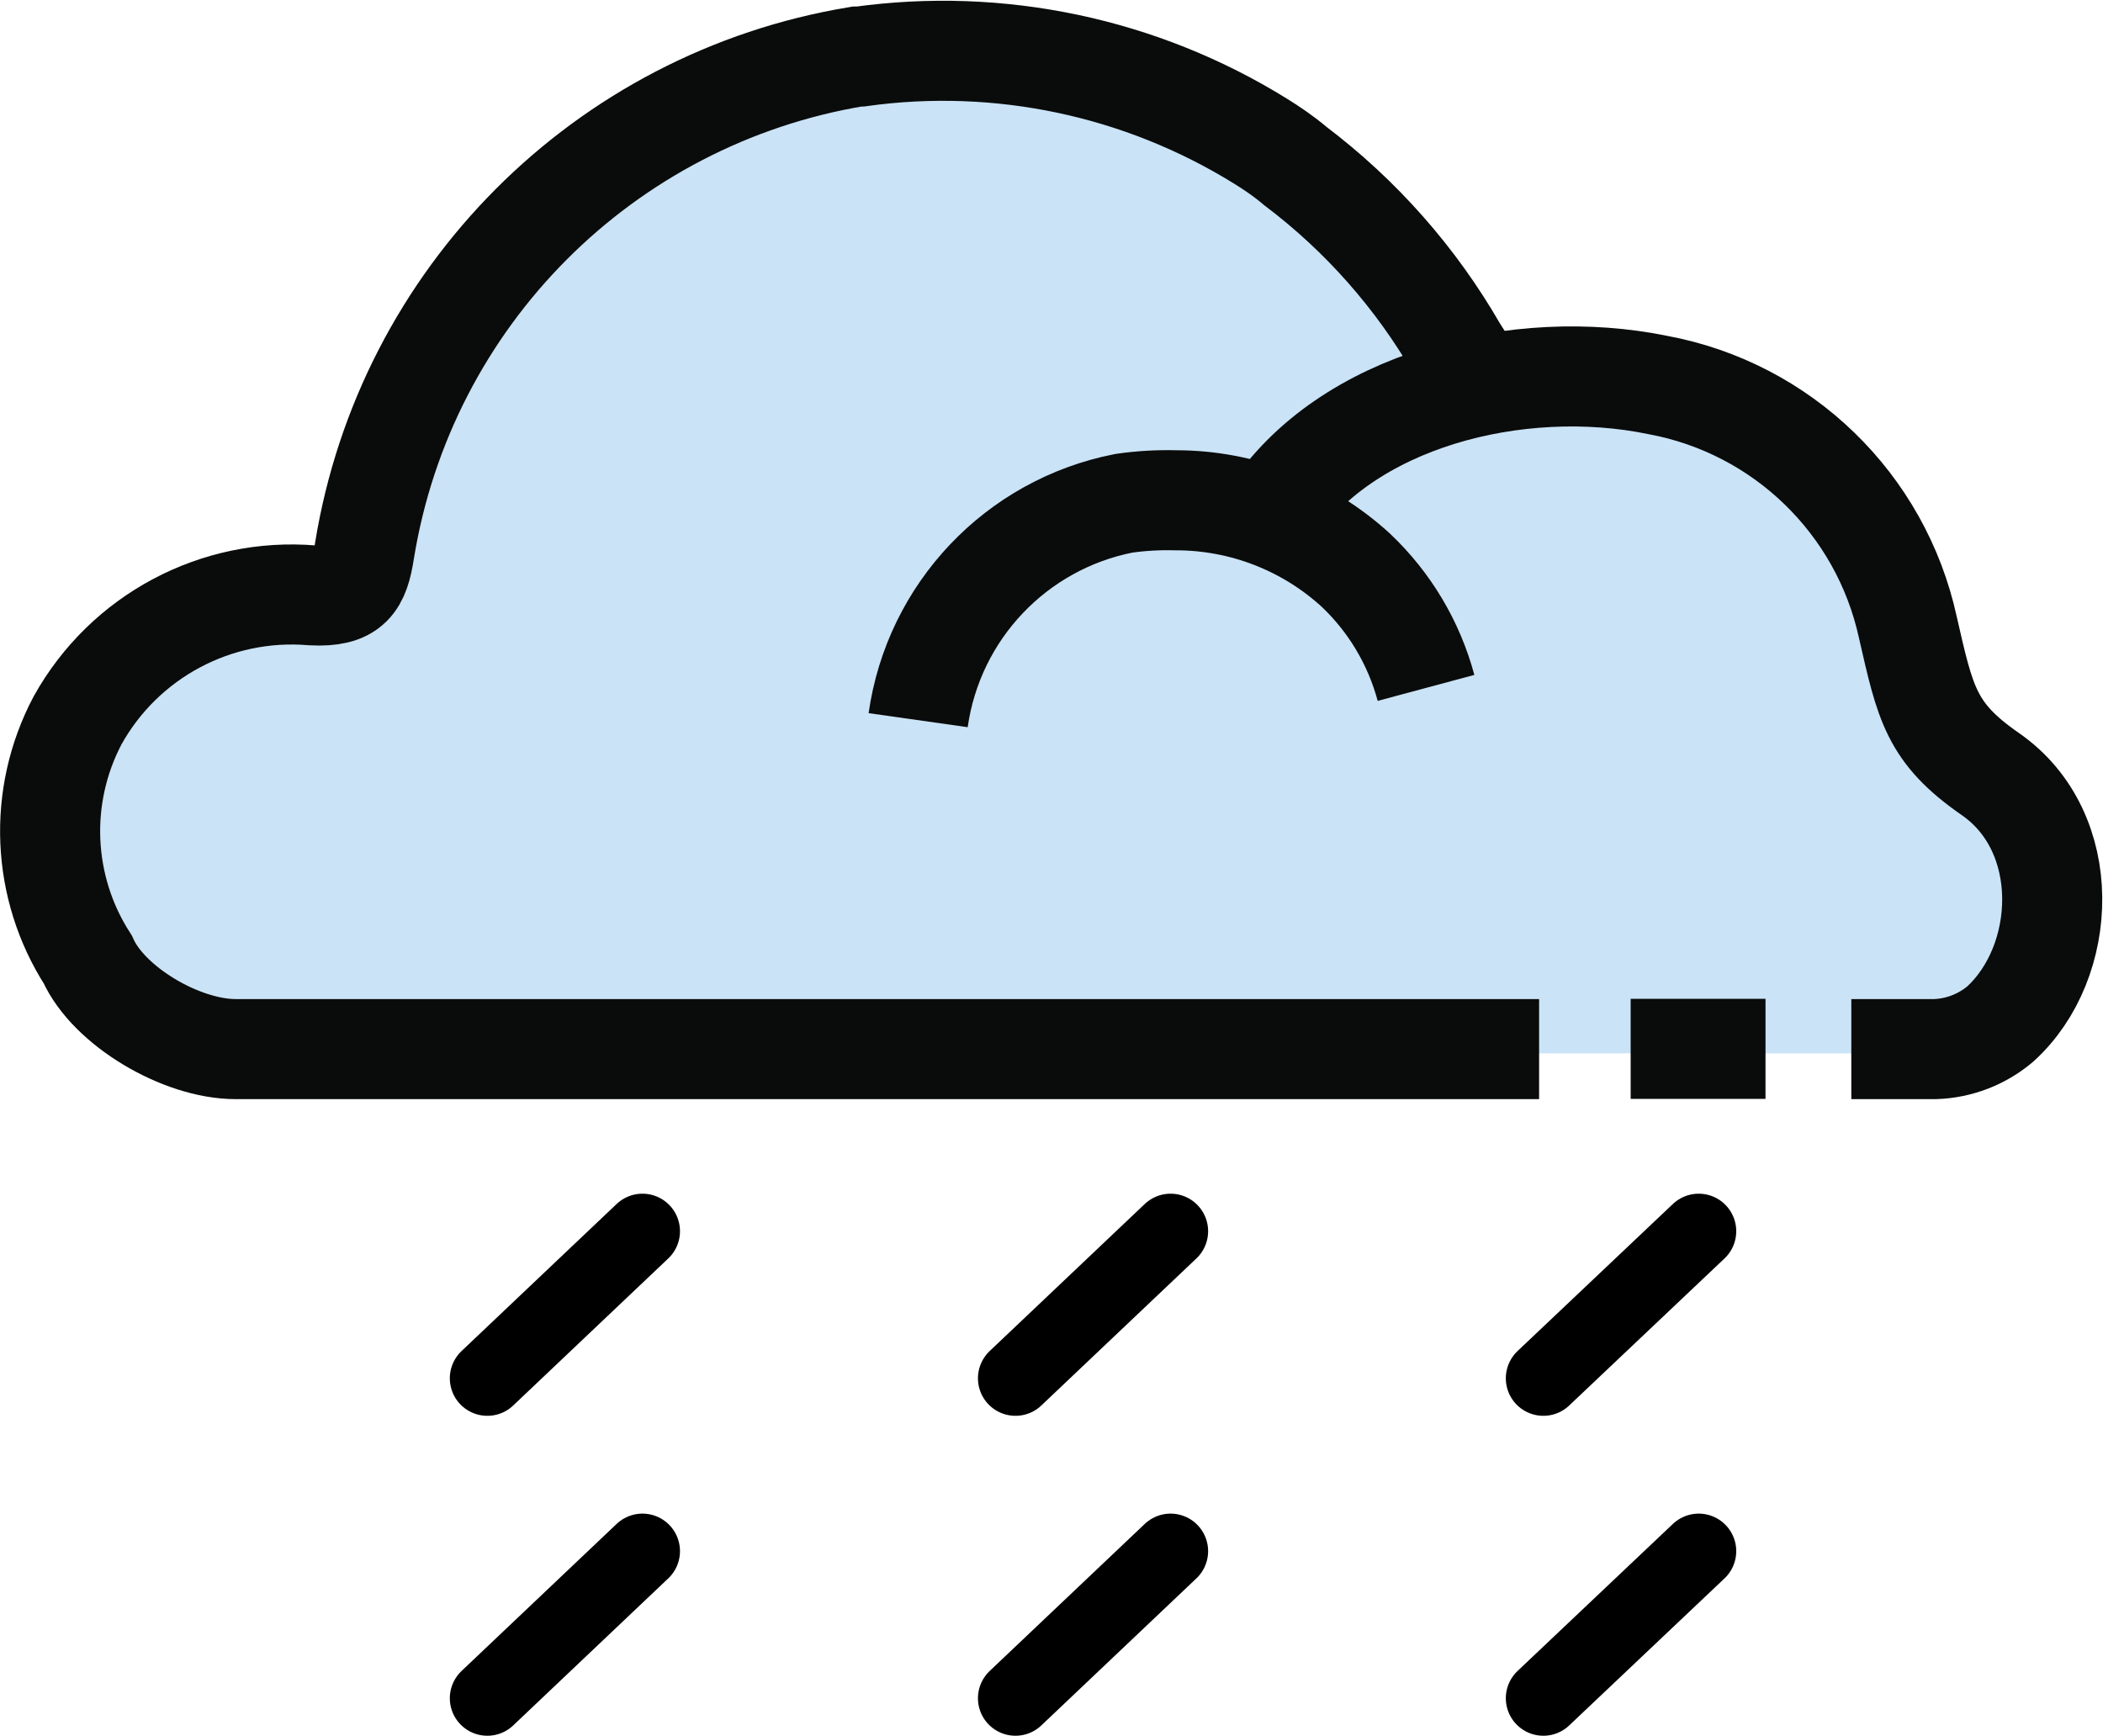
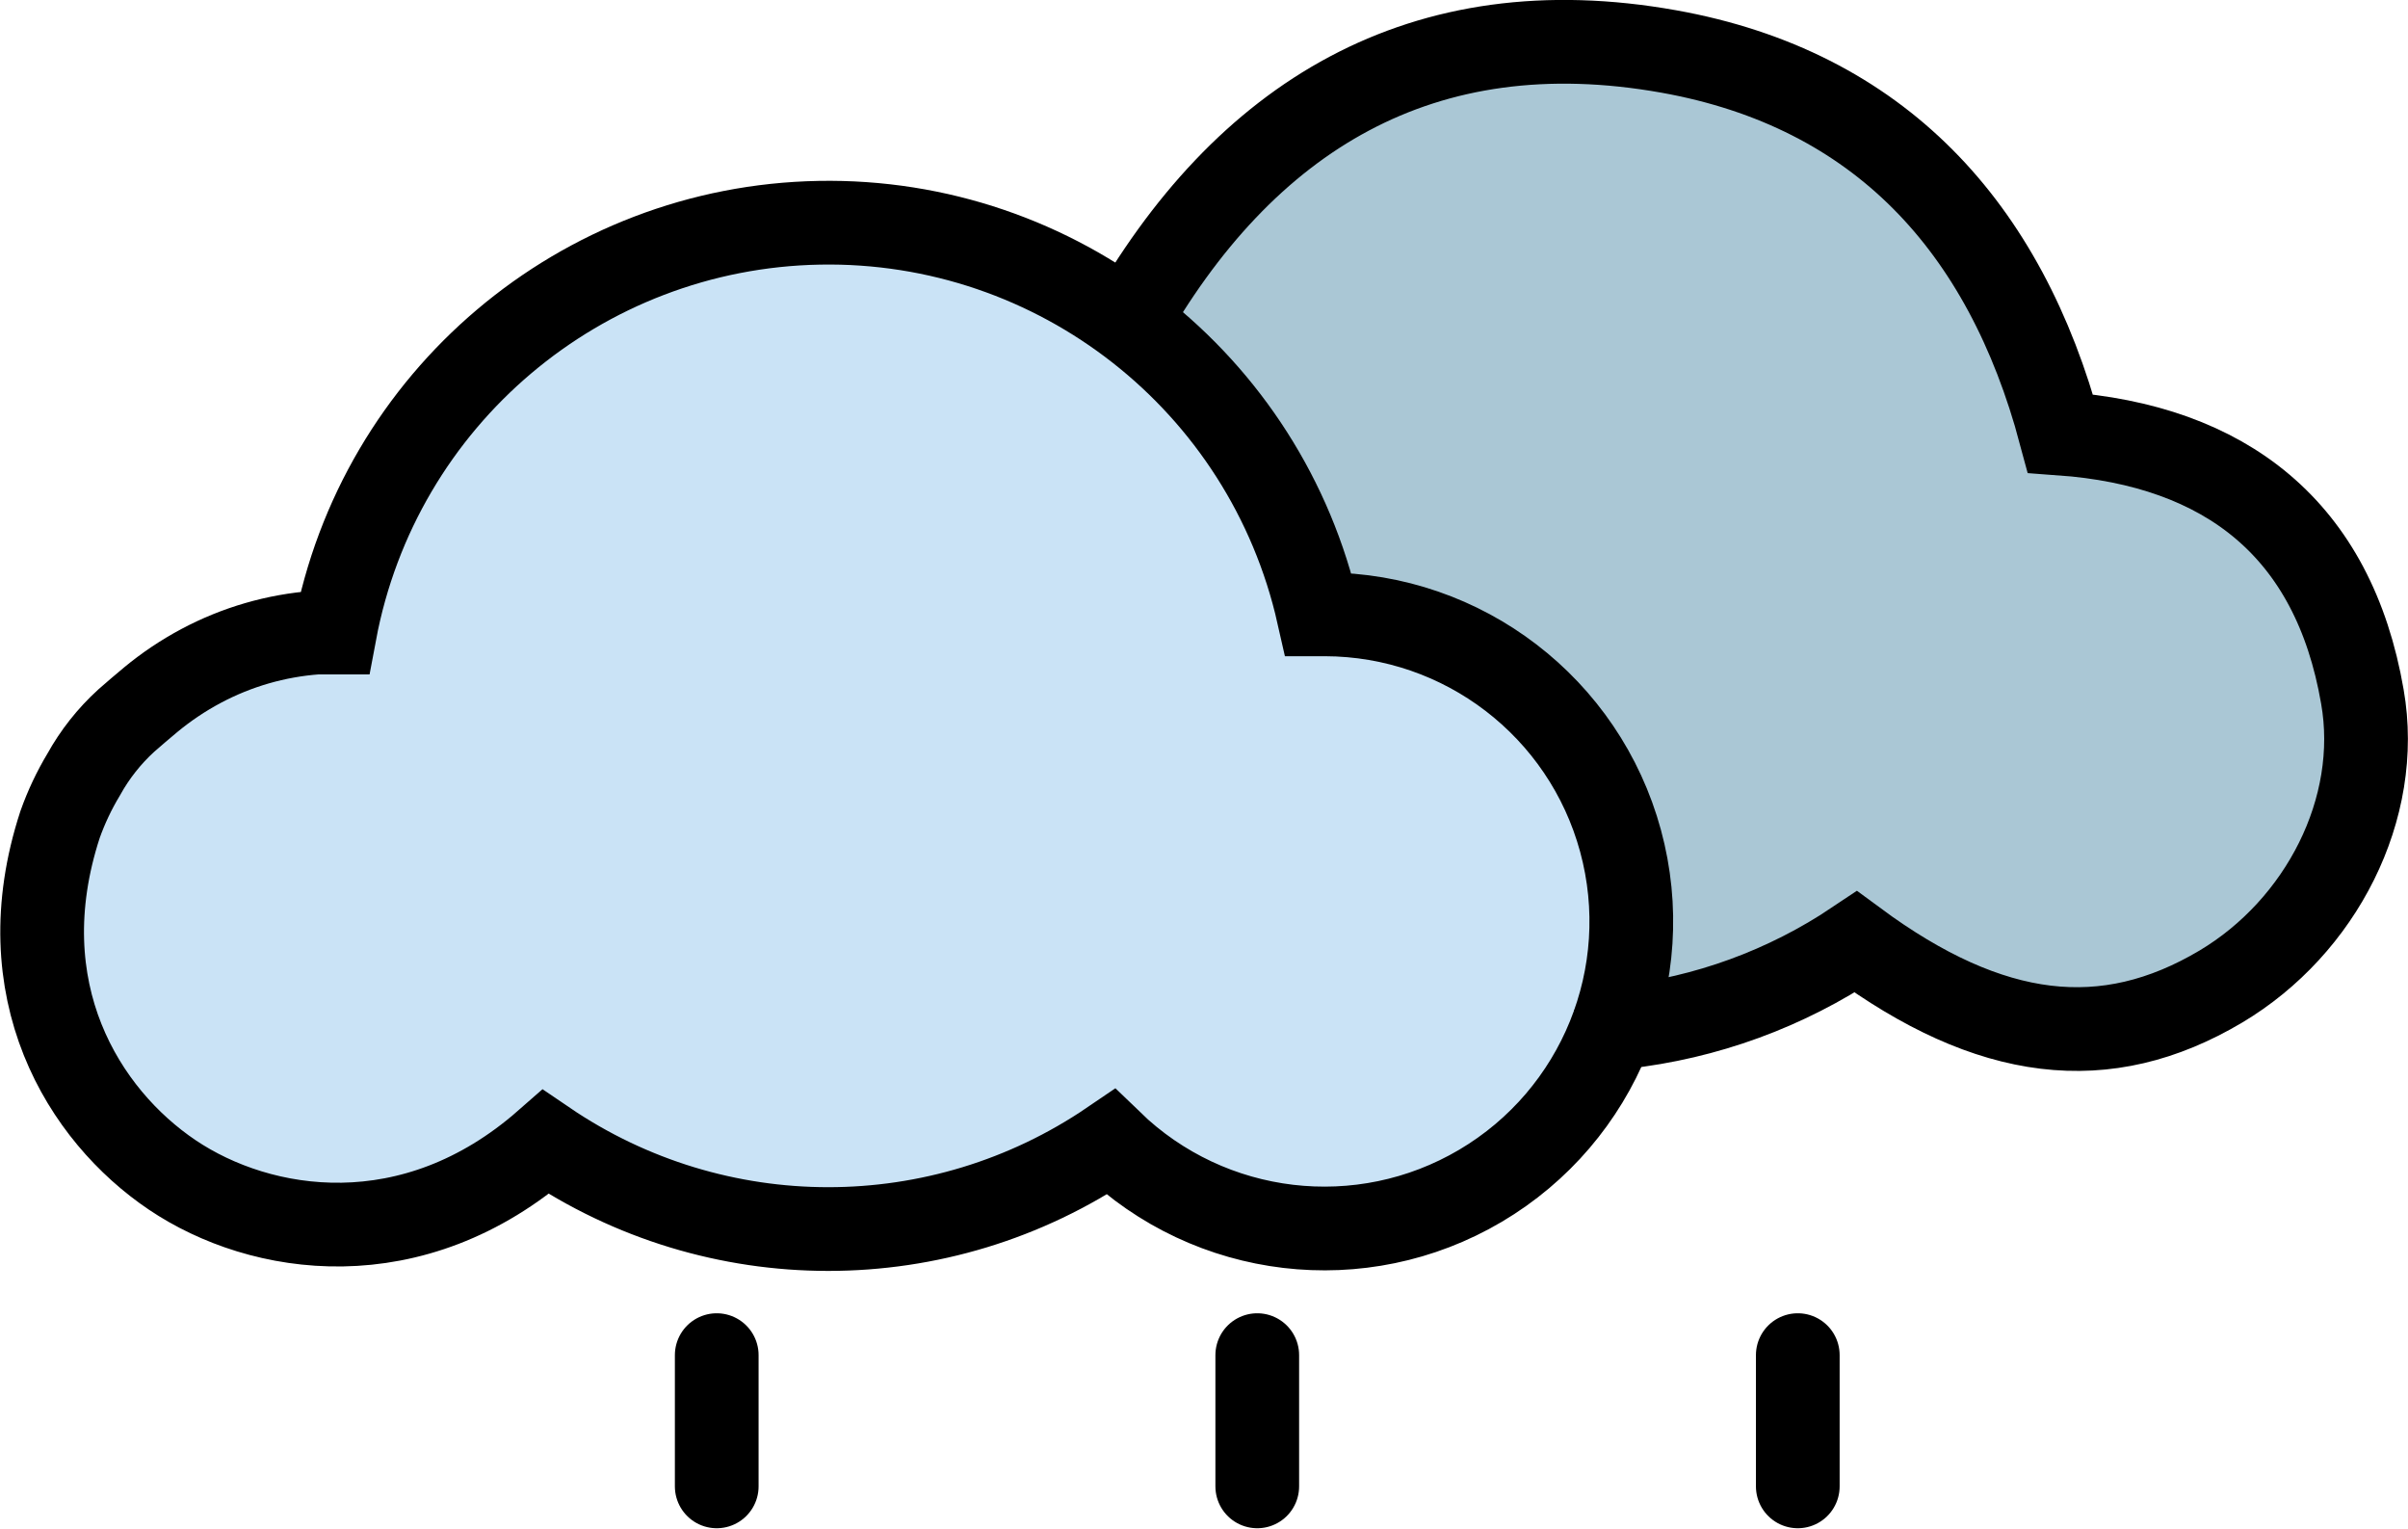
- <svg xmlns="http://www.w3.org/2000/svg" viewBox="0 0 84.06 69.39">
+ <svg xmlns="http://www.w3.org/2000/svg" viewBox="0 0 115.07 73.01">
  <defs>
-     <style>.cls-1{fill:#cae3f6;}.cls-2,.cls-3{fill:none;stroke-miterlimit:10;}.cls-2{stroke:#000;stroke-linecap:round;stroke-width:3px;}.cls-3{stroke:#0a0b0b;stroke-width:4px;}</style>
+     <style>.cls-1{fill:#aac7d5;}.cls-2{fill:#cae3f6;}.cls-3,.cls-4{fill:none;stroke:#000;stroke-miterlimit:10;stroke-width:4px;}.cls-4{stroke-linecap:round;}</style>
  </defs>
  <g id="Layer_2" data-name="Layer 2">
    <g id="Layer_1-2" data-name="Layer 1">
-       <path class="cls-1" d="M61.52,42.12H9.42c-2.18,0-5.08-1.72-5.91-3.59A9.47,9.47,0,0,1,3.1,29a9.79,9.79,0,0,1,9.38-5c1.57.08,1.89-.49,2.09-1.8A23.9,23.9,0,0,1,34.26,2.44l.12,0a24,24,0,0,1,16,3.38c.47.29.94.6,1.4,1a24.37,24.37,0,0,1,6.46,7.32L59,15.34" />
-       <path class="cls-1" d="M36.7,29a10.32,10.32,0,0,1,8.22-8.68,13.4,13.4,0,0,1,2-.15,10.68,10.68,0,0,1,7.19,2.78A10.16,10.16,0,0,1,57,27.68" />
-       <path class="cls-1" d="M50.77,20.78c3-4.64,9.95-6.35,15.49-5.21a12.57,12.57,0,0,1,10,9.69c.7,3,.93,4.22,3.29,5.85,3.36,2.33,3.12,7.54.4,10a4.26,4.26,0,0,1-2.6,1h-18" />
-       <line class="cls-1" x1="65.18" y1="42.11" x2="70.57" y2="42.11" />
-       <line class="cls-2" x1="67.9" y1="62.01" x2="61.69" y2="67.89" />
-       <line class="cls-2" x1="25.68" y1="62.01" x2="19.48" y2="67.89" />
-       <line class="cls-2" x1="46.79" y1="62.01" x2="40.59" y2="67.89" />
-       <line class="cls-2" x1="67.9" y1="49.22" x2="61.69" y2="55.1" />
-       <line class="cls-2" x1="25.68" y1="49.22" x2="19.48" y2="55.1" />
-       <line class="cls-2" x1="46.79" y1="49.22" x2="40.59" y2="55.1" />
-       <path class="cls-3" d="M61.52,41.94H9.42c-2.18,0-5.08-1.72-5.91-3.58A9.49,9.49,0,0,1,3.1,28.8a9.79,9.79,0,0,1,9.38-5c1.57.08,1.89-.49,2.09-1.79A23.9,23.9,0,0,1,34.26,2.26l.12,0a24.08,24.08,0,0,1,16,3.38c.47.29.94.61,1.4,1a24.49,24.49,0,0,1,6.46,7.32L59,15.16" />
-       <path class="cls-3" d="M36.7,28.79a10.31,10.31,0,0,1,8.22-8.67A12.28,12.28,0,0,1,47,20a10.64,10.64,0,0,1,7.19,2.79A10.08,10.08,0,0,1,57,27.5" />
-       <path class="cls-3" d="M50.77,20.61c3-4.65,9.95-6.36,15.49-5.22a12.58,12.58,0,0,1,10,9.69c.7,3.06.93,4.22,3.29,5.86,3.36,2.32,3.12,7.53.4,10a4.26,4.26,0,0,1-2.6,1H74" />
-       <line class="cls-3" x1="65.18" y1="41.93" x2="70.57" y2="41.93" />
+       <path class="cls-1" d="M76.77,49.06a1.32,1.32,0,0,1,.77-.46,24.92,24.92,0,0,0,11.14-4.1c6.44,4.75,11.95,5.4,17.45,2.13,4.78-2.85,7.7-8.5,6.76-13.85-1.38-8-6.52-12-14.43-12.57C95.82,10.36,89.79,3.79,79.75,2,68-.11,59.45,5,53.73,15.23" />
+       <path class="cls-2" d="M63.32,28.88H63a24,24,0,0,0-47,.87l-.87,0a13.89,13.89,0,0,0-5.53,1.6A14.38,14.38,0,0,0,7.2,33c-.4.33-.79.67-1.17,1A10.11,10.11,0,0,0,4,36.51,13.24,13.24,0,0,0,2.84,38.9C.28,46.85,4,52.81,8.23,55.66s11.5,4,17.85-1.57a24,24,0,0,0,27,0A14.67,14.67,0,1,0,63.32,28.88Z" />
+       <path class="cls-3" d="M76.77,49.53a1.32,1.32,0,0,1,.77-.46A24.92,24.92,0,0,0,88.68,45c6.44,4.75,11.95,5.4,17.45,2.13,4.78-2.85,7.7-8.5,6.76-13.85-1.38-8-6.52-12-14.43-12.57C95.82,10.83,89.79,4.26,79.75,2.46,68,.36,59.45,5.51,53.73,15.7" />
+       <path class="cls-3" d="M63.32,29.35H63a24,24,0,0,0-47,.87l-.87,0a13.89,13.89,0,0,0-5.53,1.6A14.38,14.38,0,0,0,7.2,33.43c-.4.33-.79.67-1.17,1A10.11,10.11,0,0,0,4,37a13.24,13.24,0,0,0-1.13,2.39C.28,47.32,4,53.28,8.23,56.13s11.5,4,17.85-1.57a24,24,0,0,0,27,0A14.67,14.67,0,1,0,63.32,29.35Z" />
+       <line class="cls-4" x1="85.91" y1="64.74" x2="85.91" y2="71.01" />
+       <line class="cls-4" x1="60.08" y1="64.74" x2="60.08" y2="71.01" />
+       <line class="cls-4" x1="34.25" y1="64.74" x2="34.25" y2="71.01" />
    </g>
  </g>
</svg>
